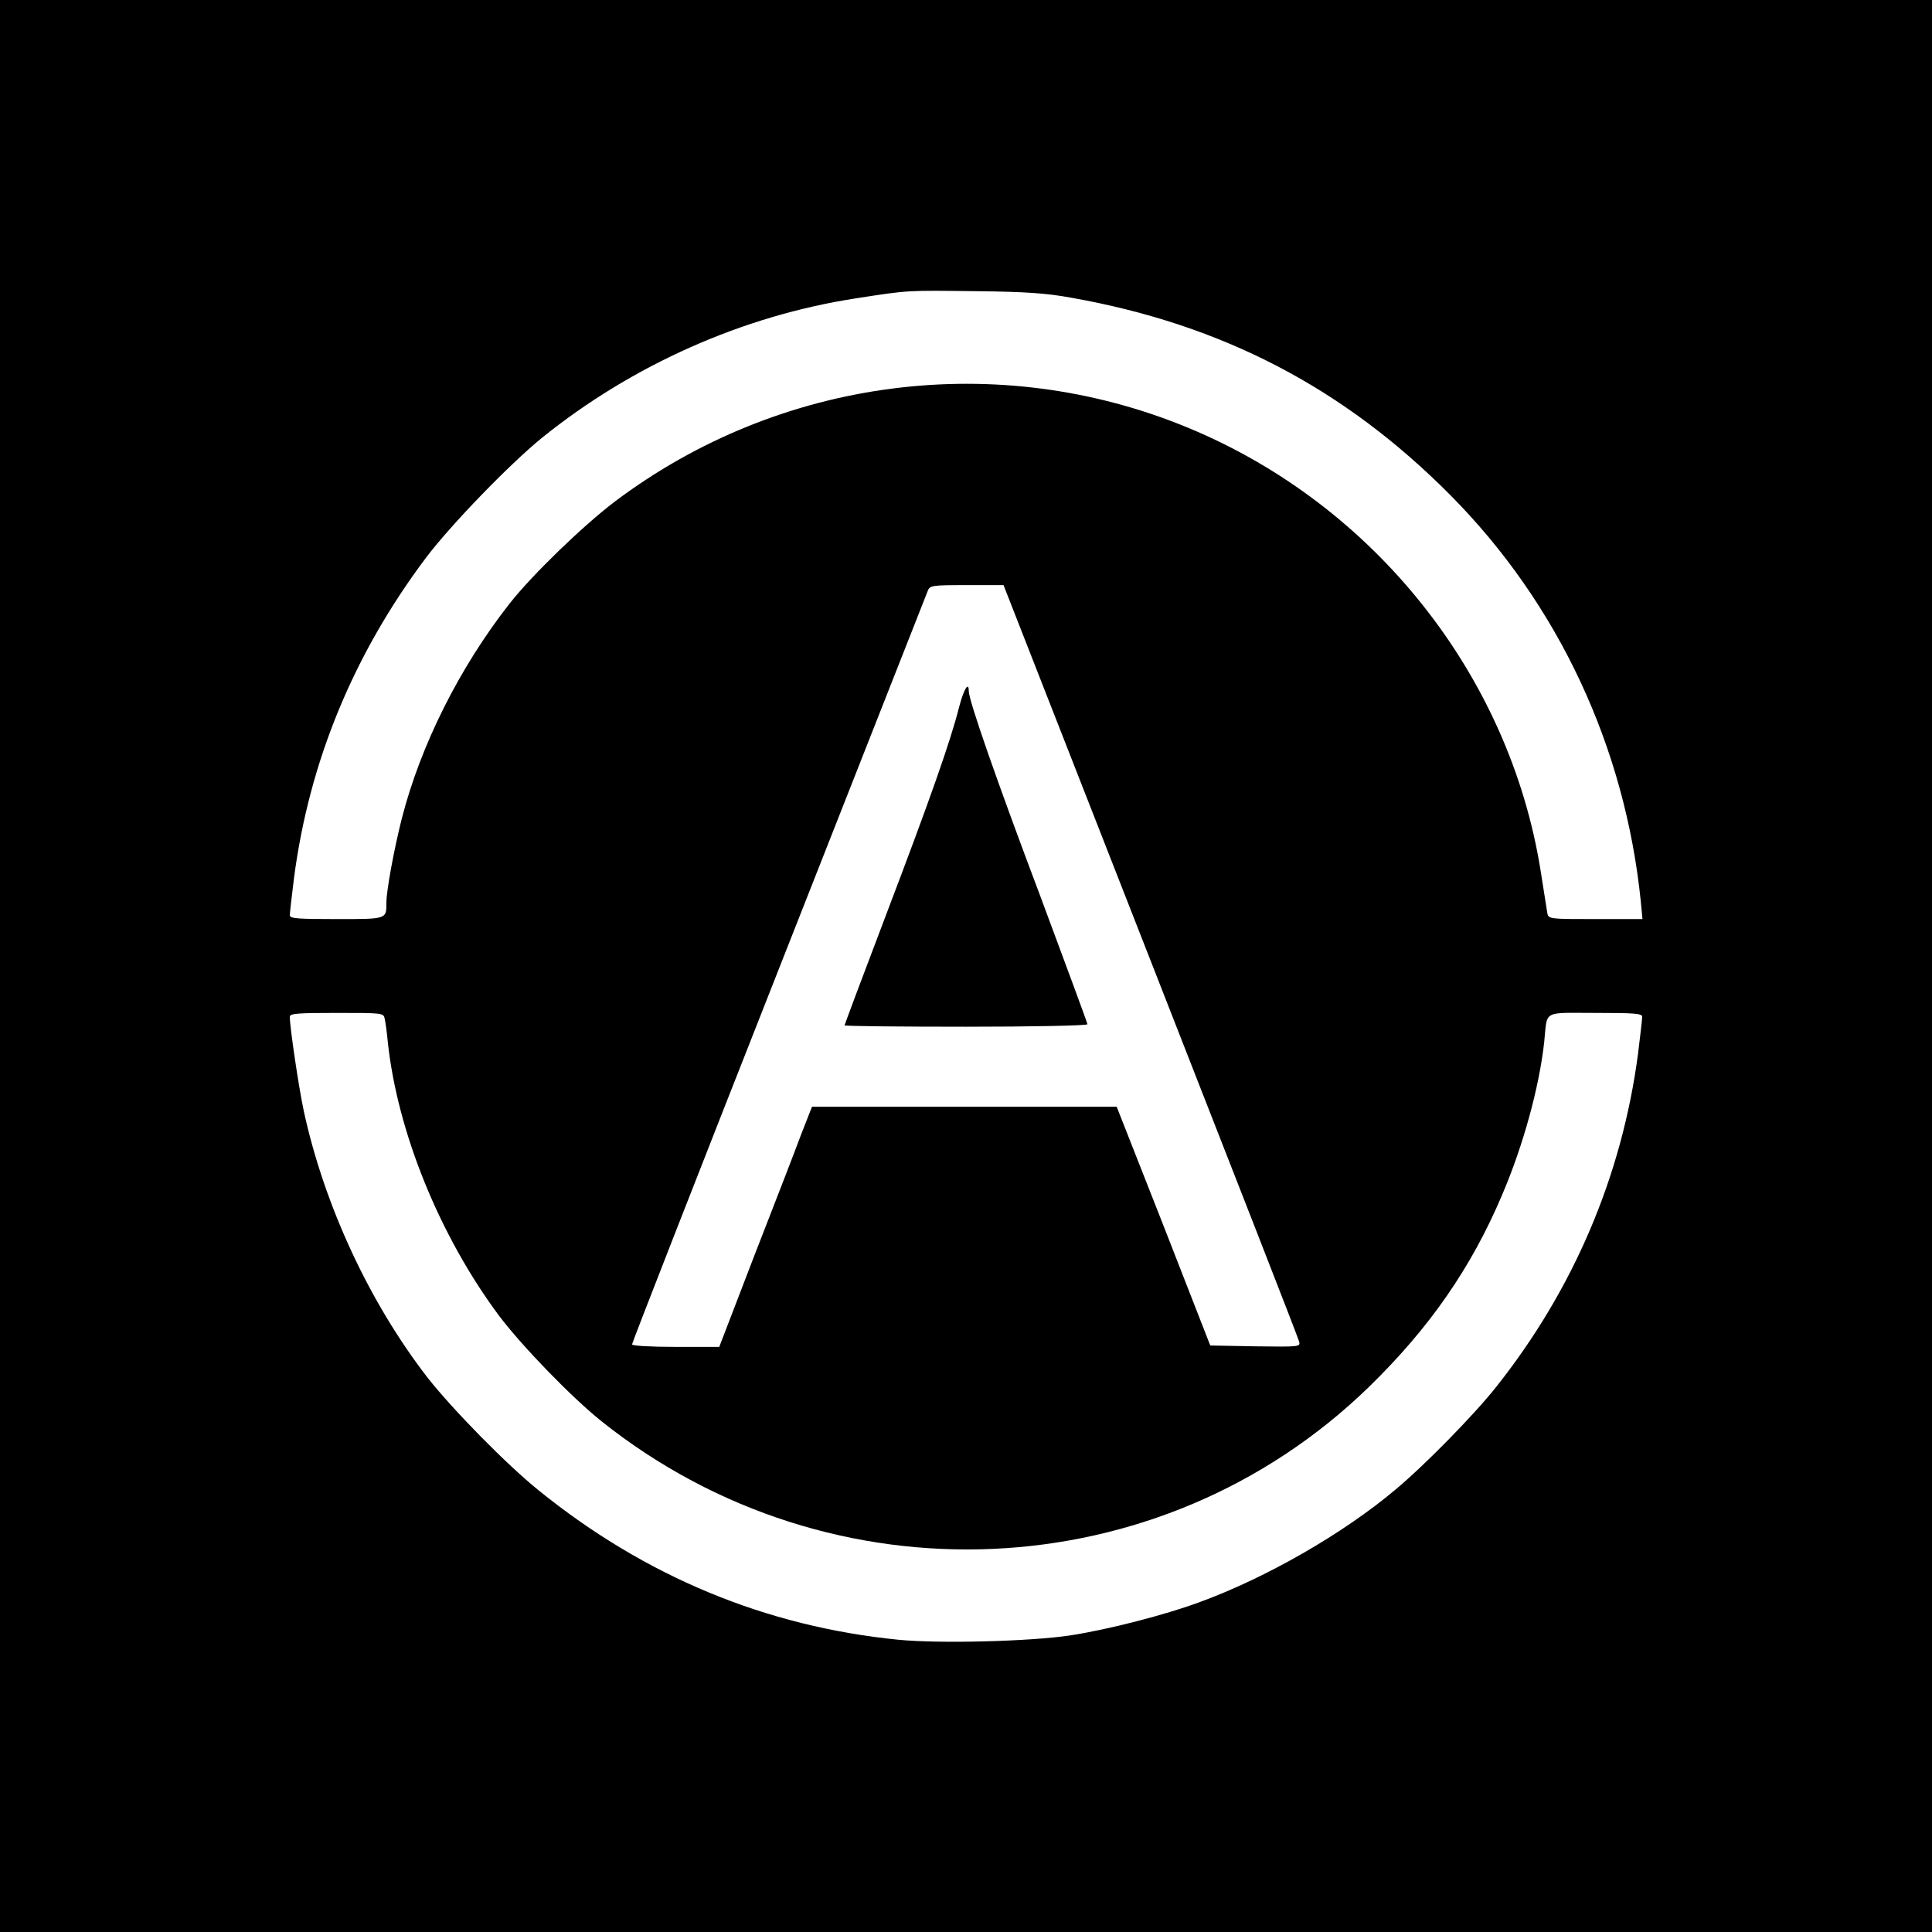
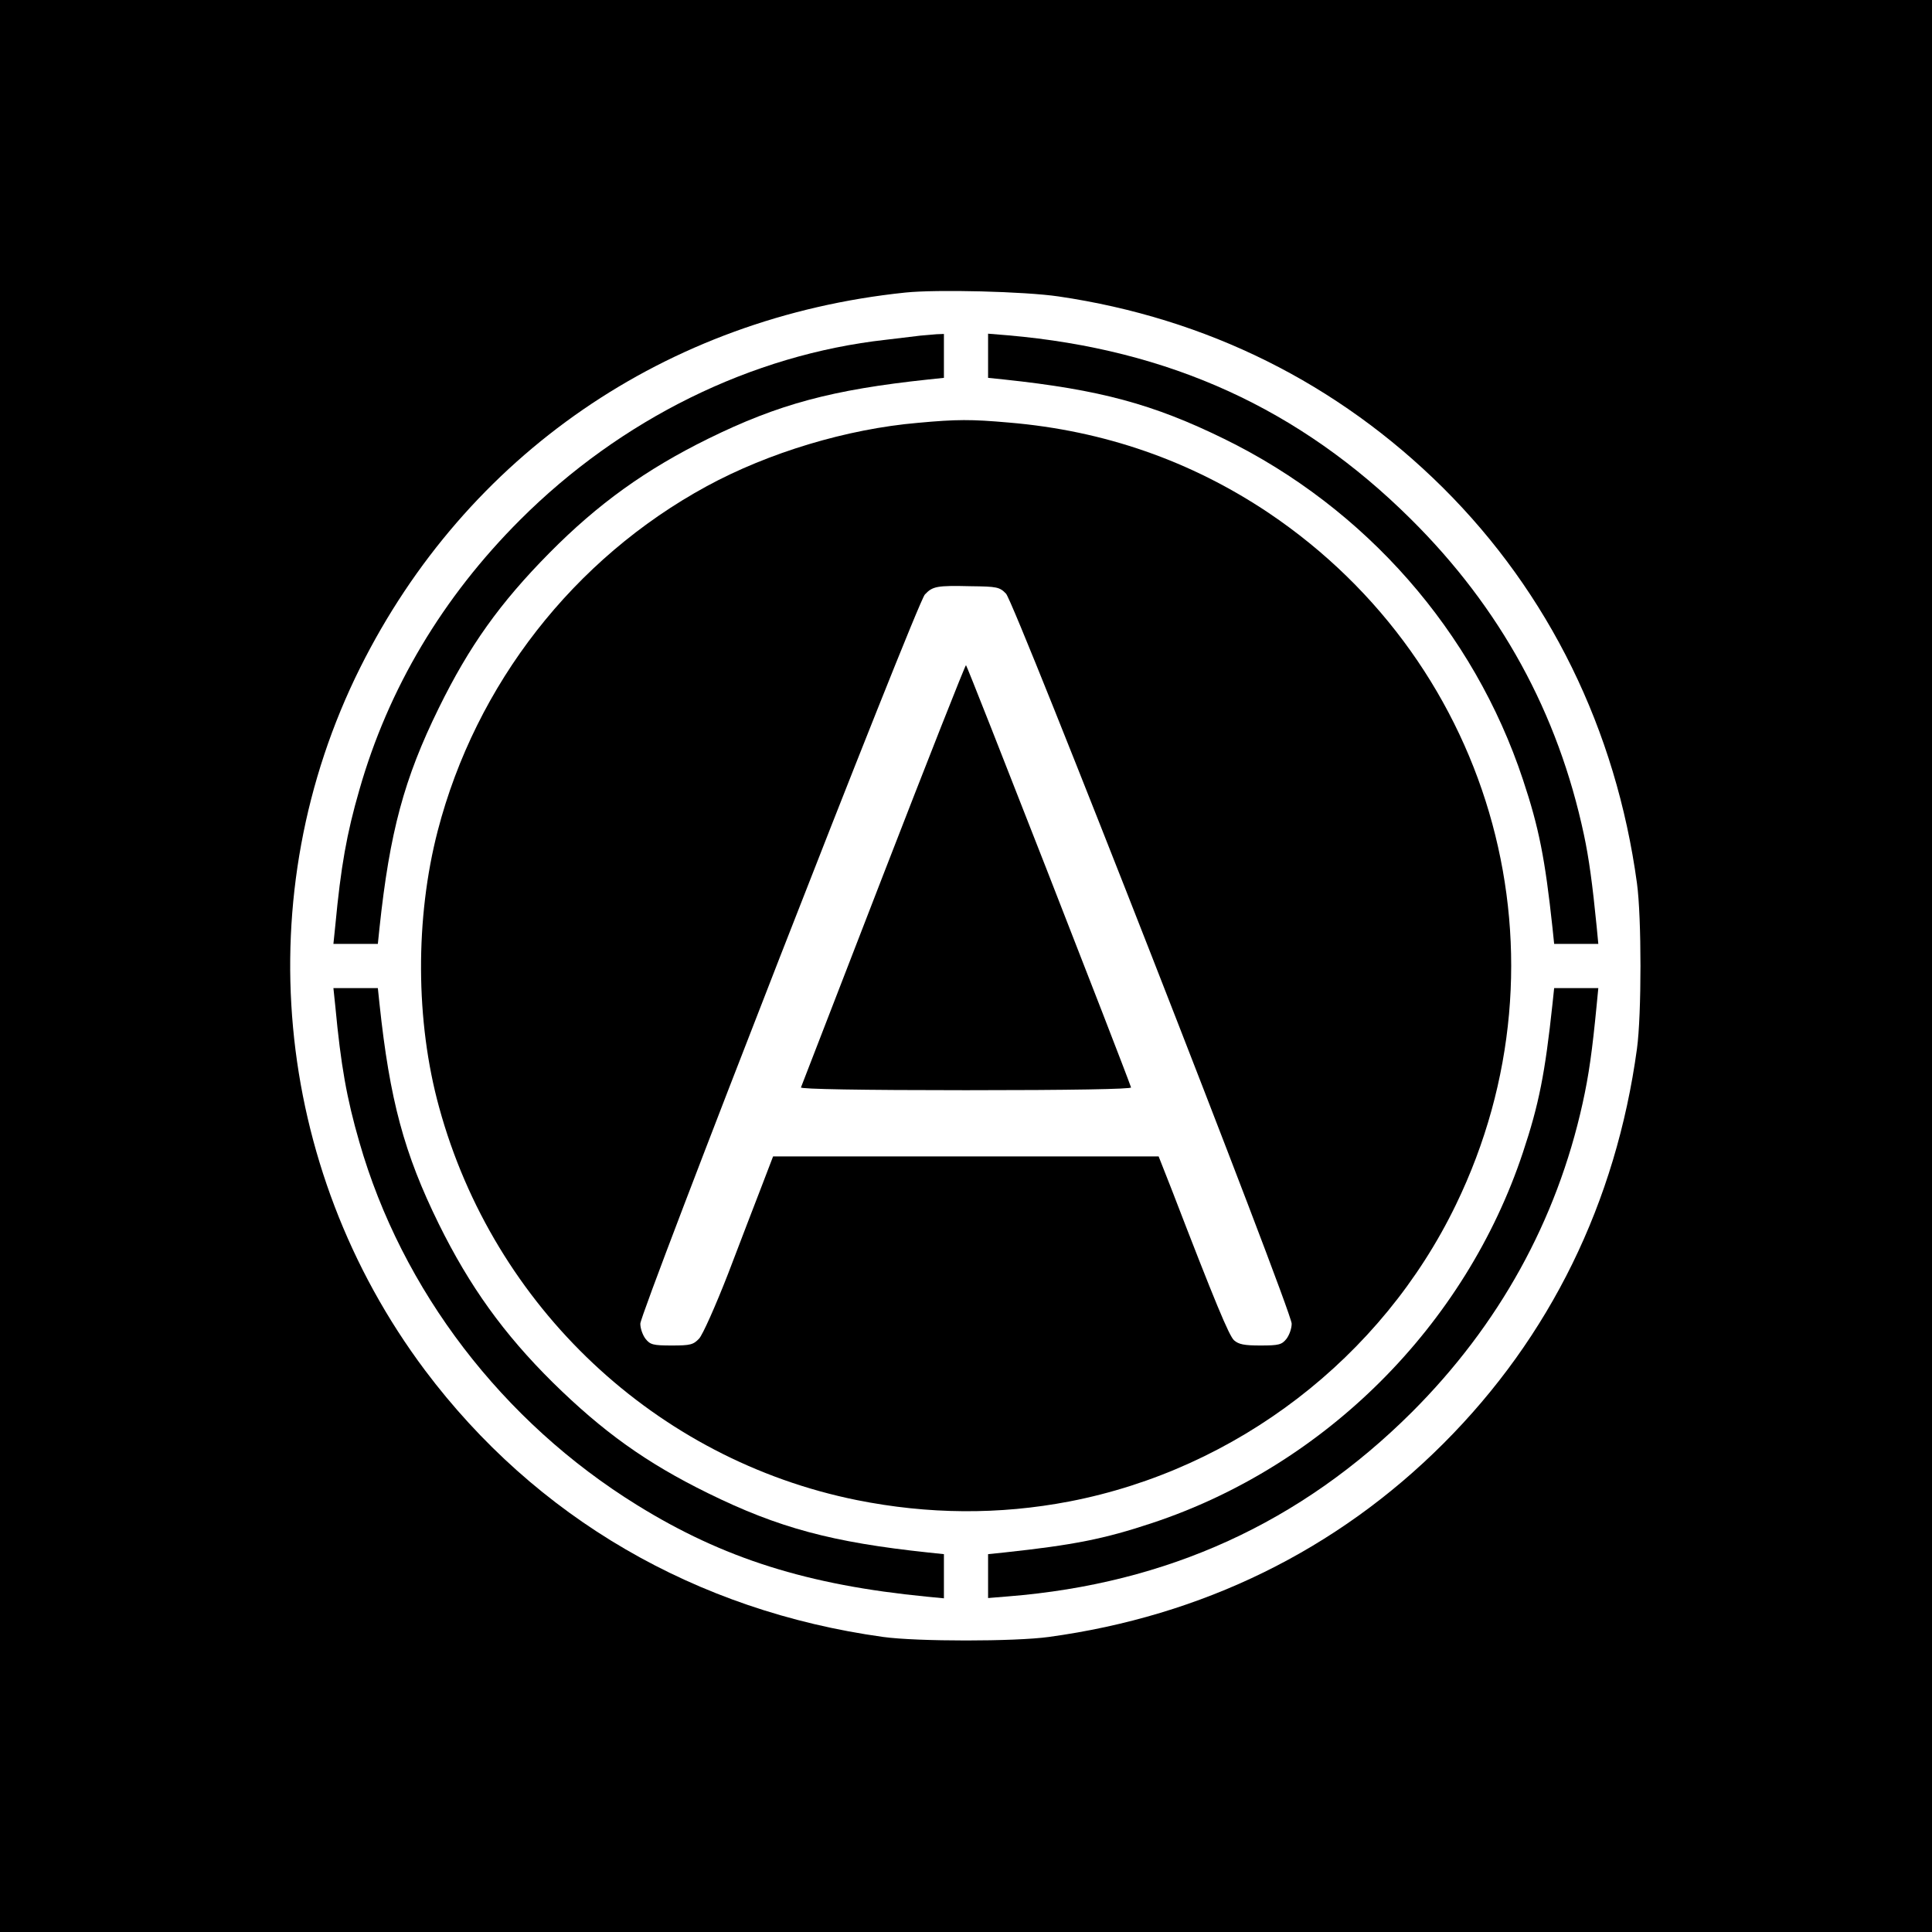
<svg xmlns="http://www.w3.org/2000/svg" version="1.0" width="700pt" height="700pt" viewBox="0 0 700 700" preserveAspectRatio="xMidYMid meet">
  <g transform="translate(0,700) scale(0.1,-0.1)" fill="#000000" stroke="none">
-     <path d="M0 3500 l0 -3500 3500 0 3500 0 0 3500 0 3500 -3500 0 -3500 0 0 -3500z m3883 2421 c546 -97 987 -327 1372 -715 391 -394 633 -912 690 -1473 l6 -63 -170 0 c-169 0 -171 0 -175 23 -2 12 -13 81 -24 152 -113 709 -603 1326 -1277 1605 -688 285 -1479 183 -2077 -267 -116 -88 -299 -265 -381 -369 -182 -232 -323 -514 -391 -779 -28 -110 -56 -262 -56 -305 0 -61 3 -60 -181 -60 -141 0 -169 2 -169 14 0 8 7 68 15 133 55 423 216 813 479 1163 90 119 302 338 420 434 326 263 727 442 1137 505 193 30 183 29 434 26 180 -2 256 -7 348 -24z m286 -2402 c293 -748 536 -1369 538 -1380 5 -19 0 -19 -158 -17 l-164 3 -169 433 -170 432 -552 0 -552 0 -40 -102 c-21 -57 -97 -253 -168 -435 l-128 -333 -158 0 c-93 0 -158 4 -158 9 0 6 239 617 531 1358 292 741 535 1358 540 1371 8 21 13 22 142 22 l133 0 533 -1361z m-2775 -211 c3 -13 8 -50 11 -83 35 -327 188 -703 403 -992 84 -111 262 -295 372 -383 832 -663 2023 -610 2779 124 220 214 372 433 484 698 76 178 134 389 152 553 12 117 -9 105 185 105 142 0 170 -2 170 -14 0 -8 -7 -68 -15 -133 -58 -442 -233 -854 -514 -1208 -78 -99 -260 -285 -366 -373 -189 -159 -468 -319 -709 -407 -124 -46 -330 -99 -466 -120 -142 -22 -475 -31 -626 -16 -480 48 -916 229 -1301 540 -118 95 -314 295 -405 411 -210 272 -373 623 -447 963 -18 83 -51 305 -51 343 0 12 28 14 170 14 168 0 170 0 174 -22z" />
-     <path d="M3475 4438 c-31 -123 -106 -336 -264 -751 -83 -218 -151 -400 -151 -402 0 -3 198 -5 440 -5 242 0 440 4 440 9 0 4 -77 212 -170 462 -160 424 -260 712 -260 745 0 37 -18 7 -35 -58z" />
+     <path d="M0 3500 l0 -3500 3500 0 3500 0 0 3500 0 3500 -3500 0 -3500 0 0 -3500z m3835 2426 c538 -79 1012 -315 1393 -693 384 -382 627 -876 703 -1433 17 -123 17 -477 0 -600 -76 -557 -315 -1044 -701 -1430 -386 -386 -873 -625 -1430 -701 -123 -17 -477 -17 -600 0 -679 94 -1259 432 -1660 966 -553 738 -644 1726 -235 2546 385 771 1109 1269 1975 1359 115 12 432 4 555 -14z" />
+     <path d="M3335 5784 c-16 -2 -73 -9 -125 -15 -487 -54 -961 -288 -1326 -653 -280 -280 -477 -610 -582 -978 -46 -159 -67 -278 -87 -490 l-7 -68 80 0 81 0 6 58 c37 347 89 541 215 797 110 224 221 380 401 562 176 178 349 302 574 413 256 126 450 178 798 215 l57 6 0 80 0 79 -27 -1 c-16 -1 -41 -4 -58 -5z" />
+     <path d="M3580 5711 l0 -80 58 -6 c347 -37 540 -89 797 -215 513 -251 905 -698 1083 -1235 58 -174 80 -286 107 -537 l6 -58 80 0 80 0 -6 63 c-15 152 -28 248 -46 332 -94 442 -303 823 -628 1145 -402 399 -874 614 -1458 665 l-73 6 0 -80z" />
+     <path d="M3326 5468 c-257 -22 -542 -108 -766 -230 -481 -262 -836 -717 -974 -1248 -82 -316 -81 -690 5 -1002 198 -724 786 -1276 1513 -1423 259 -52 516 -54 771 -5 606 117 1132 521 1400 1075 433 893 145 1953 -679 2507 -281 188 -595 298 -941 327 -136 12 -188 12 -329 -1z m319 -619 c31 -31 1035 -2597 1035 -2645 0 -18 -9 -42 -19 -55 -17 -21 -27 -24 -94 -24 -59 0 -79 4 -96 19 -18 17 -68 136 -225 544 l-48 122 -698 0 -699 0 -41 -107 c-23 -60 -78 -202 -122 -318 -46 -118 -92 -221 -105 -235 -21 -22 -31 -25 -99 -25 -68 0 -78 3 -95 24 -10 13 -19 37 -19 55 0 42 1002 2612 1031 2642 28 30 44 33 167 30 94 -1 104 -3 127 -27z" />
+     <path d="M3200 3830 c-162 -419 -296 -765 -298 -770 -2 -6 217 -10 598 -10 381 0 600 4 598 10 -27 79 -594 1530 -598 1530 -3 0 -138 -342 -300 -760z" />
+     <path d="M1215 3353 c20 -213 41 -332 87 -491 154 -537 518 -1013 1006 -1315 313 -194 619 -290 1050 -332 l62 -6 0 80 0 80 -57 6 c-348 37 -542 89 -798 215 -224 110 -381 223 -562 401 -178 176 -302 349 -413 574 -126 256 -178 450 -215 798 l-6 57 -81 0 -80 0 7 -67z" />
+     <path d="M5625 3363 c-27 -252 -49 -364 -107 -538 -208 -627 -716 -1135 -1343 -1343 -174 -58 -286 -80 -537 -107 l-58 -6 0 -80 0 -79 73 6 c577 46 1061 267 1463 668 315 315 524 693 618 1118 23 104 35 191 51 356 l6 62 -80 0 -80 0 -6 -57z" />
  </g>
</svg>
